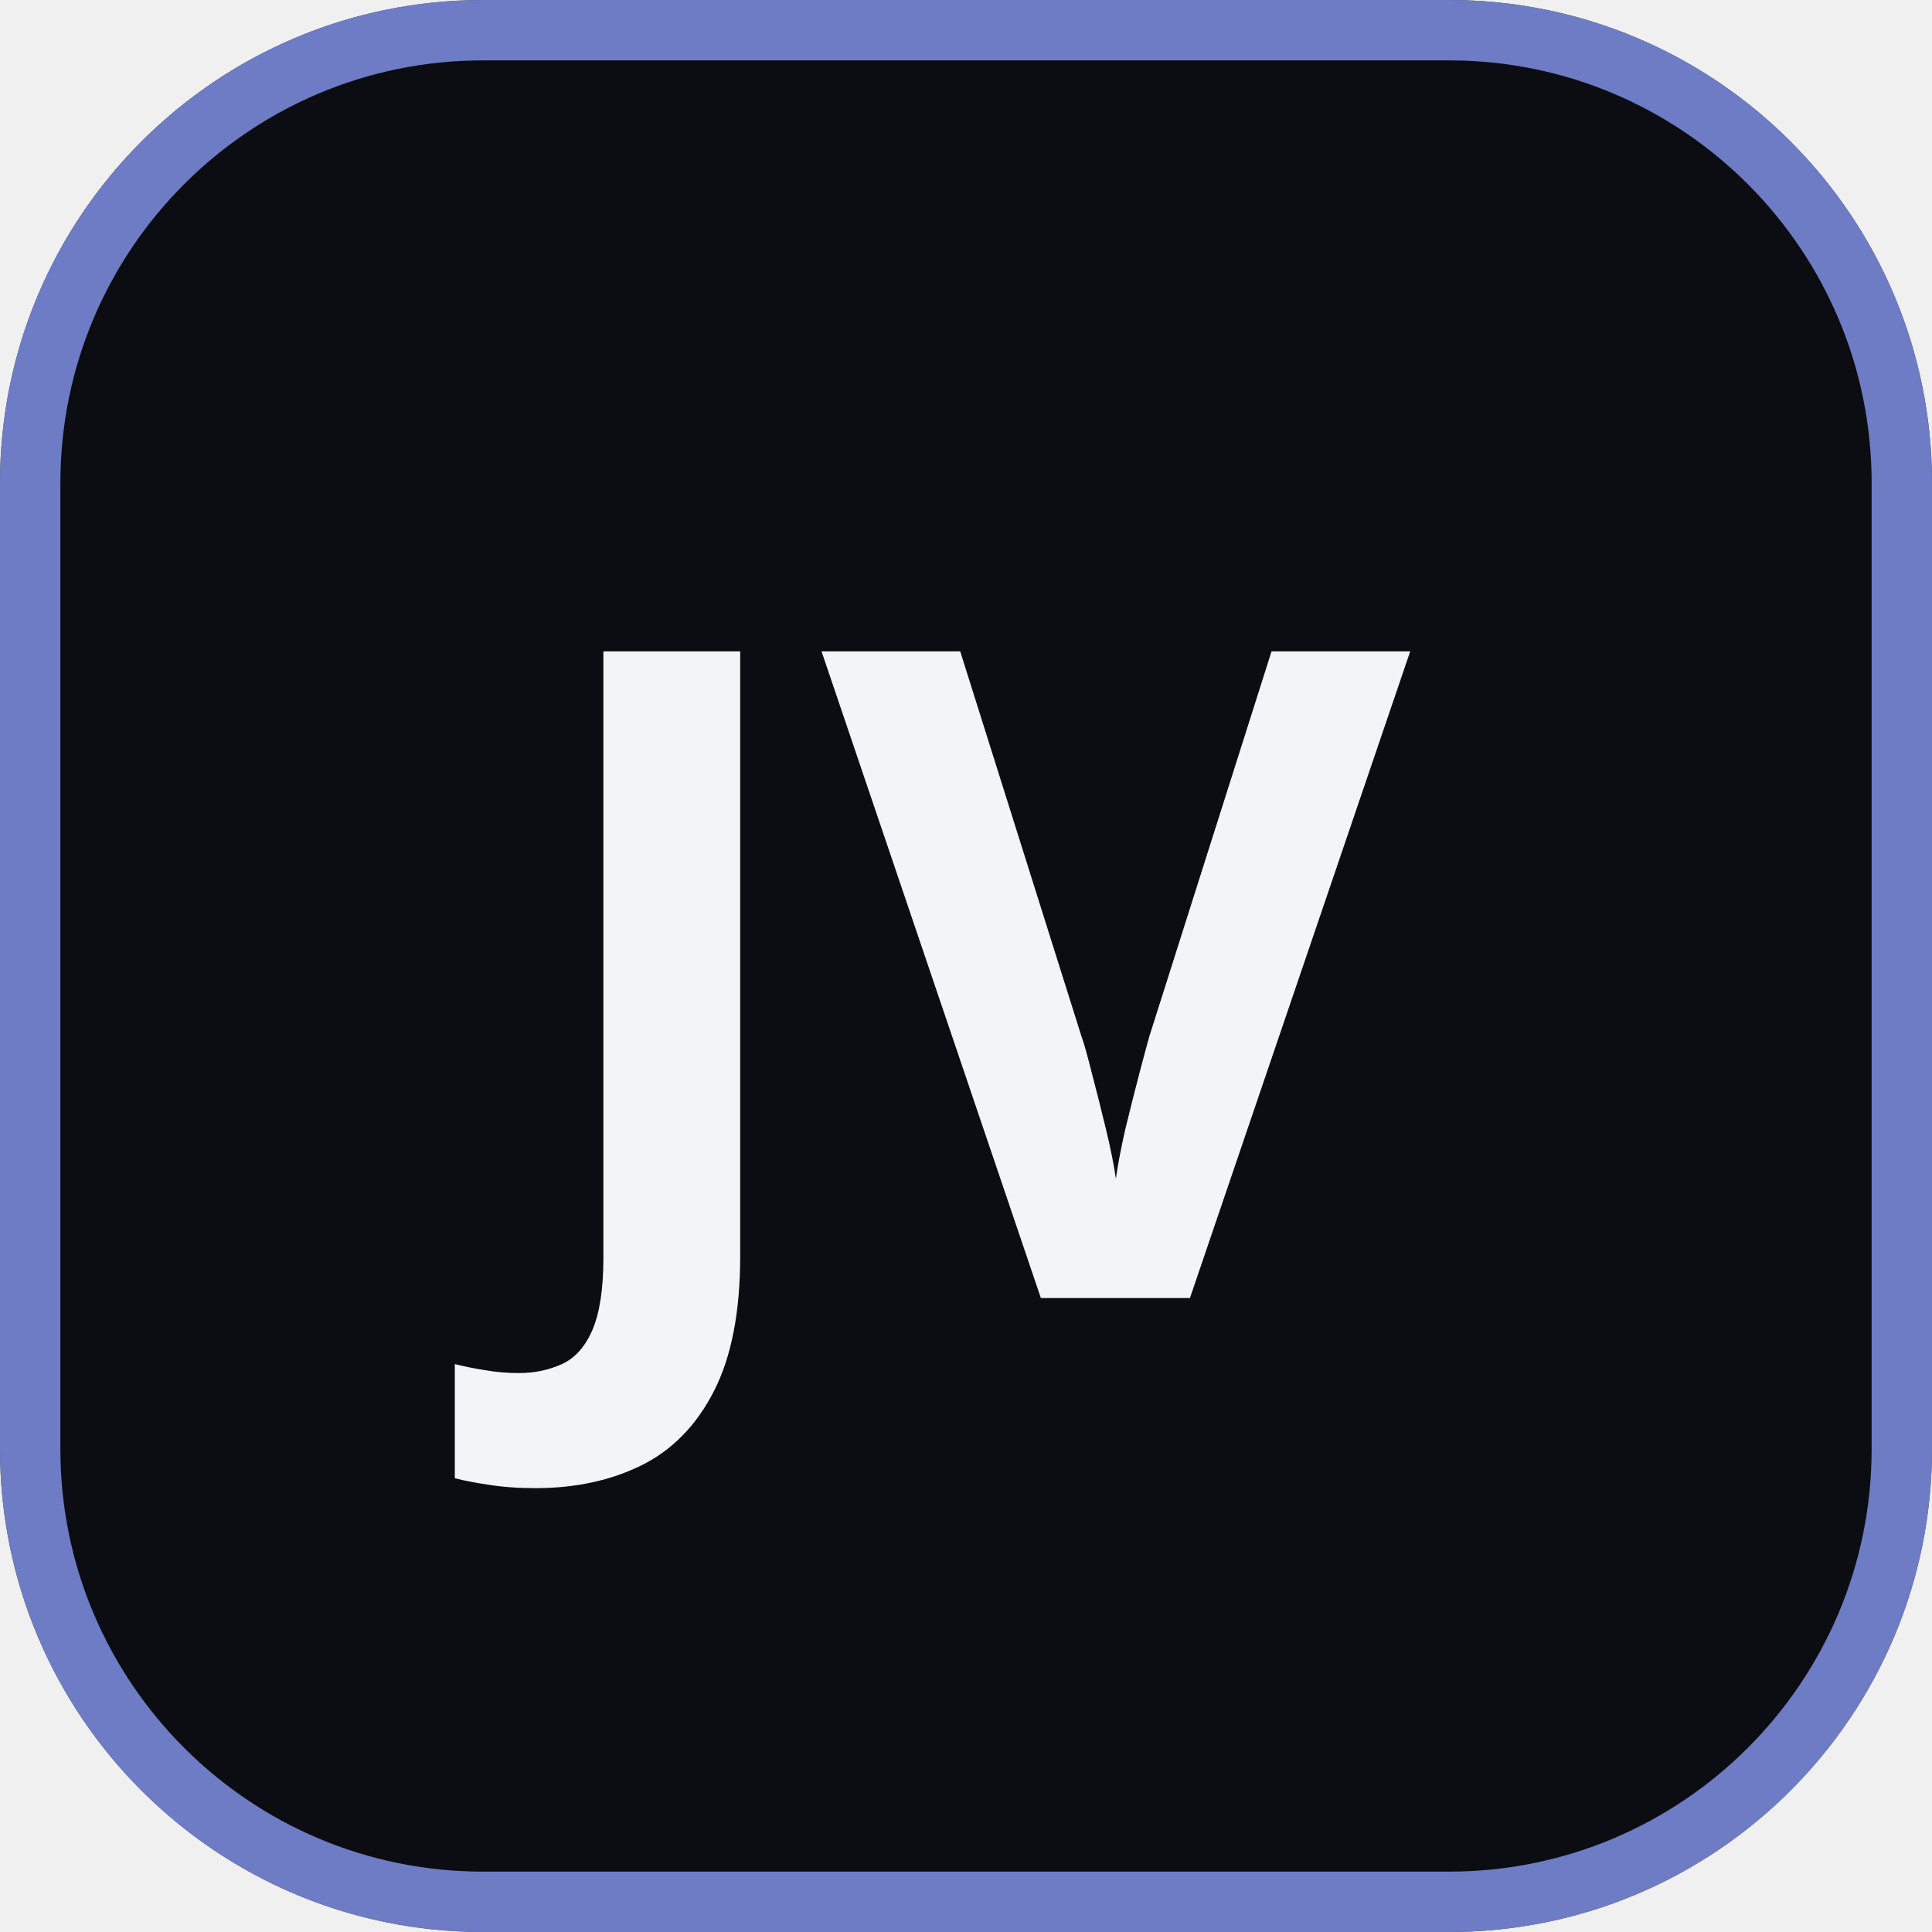
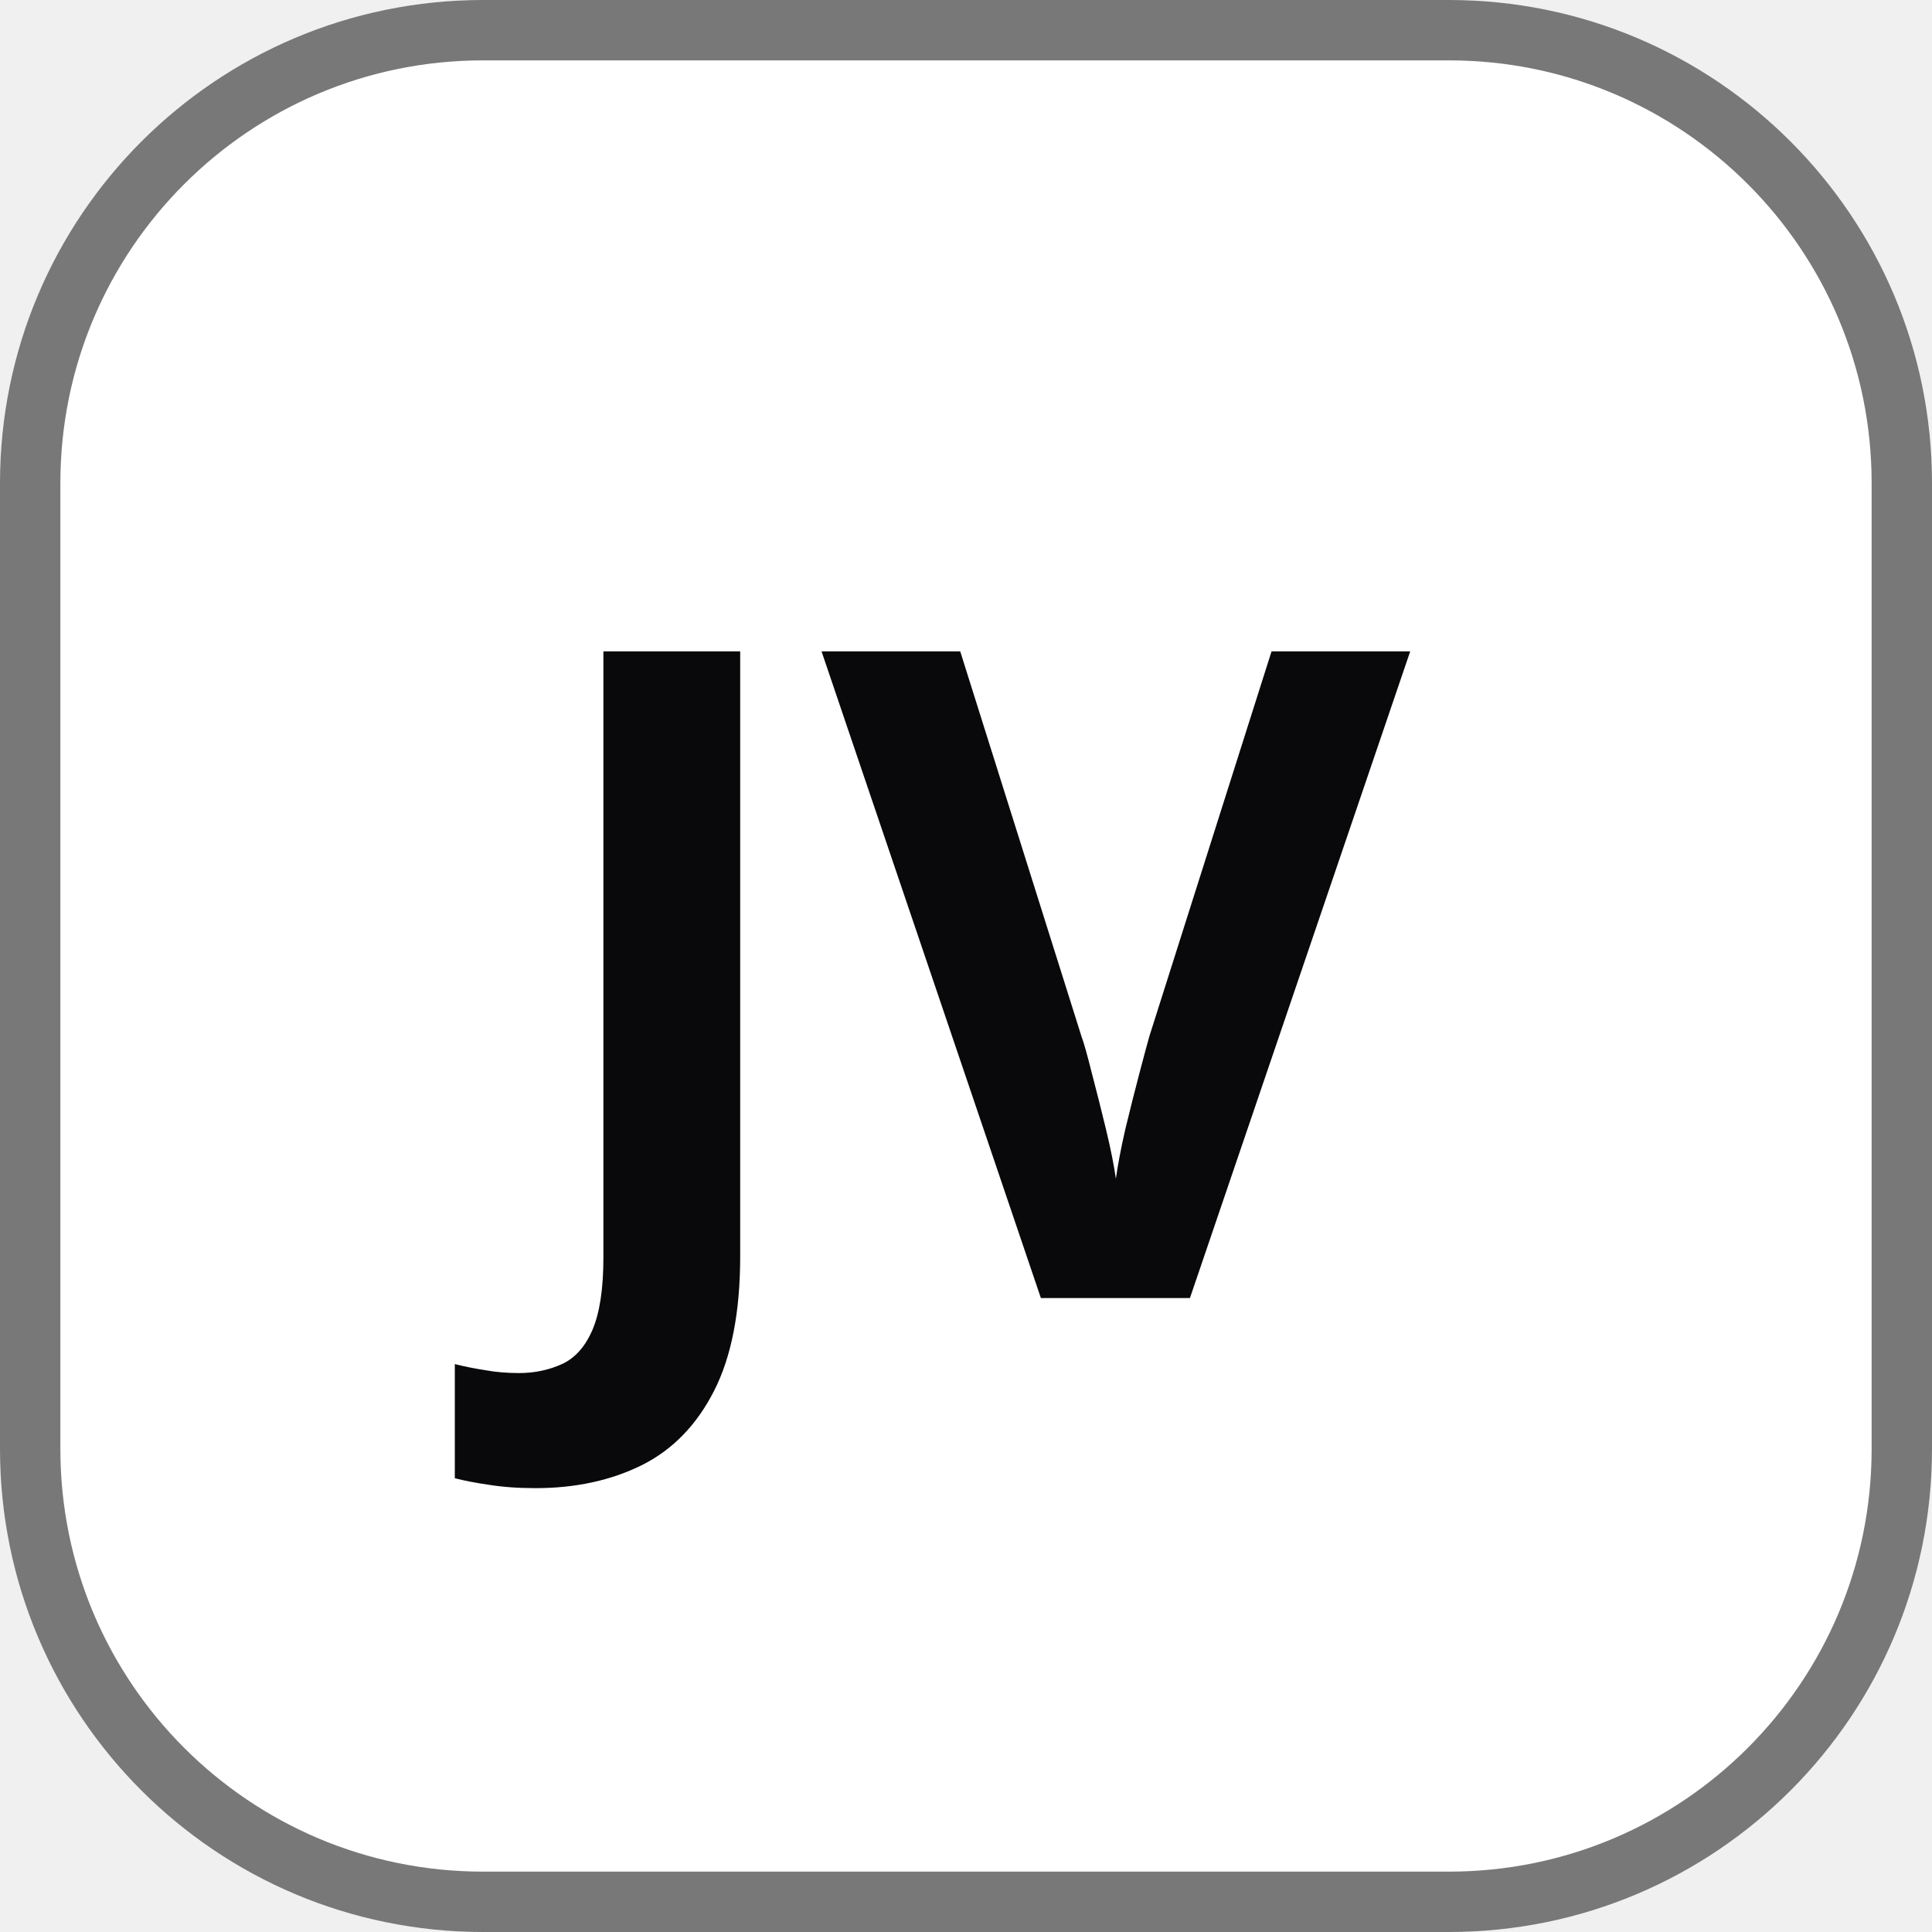
<svg xmlns="http://www.w3.org/2000/svg" viewBox="0 0 64 64">
-   <rect width="64" height="64" rx="16" fill="#0B0D12" />
-   <rect x="1" y="1" width="62" height="62" rx="15" fill="none" stroke="#8DA2FF" stroke-width="2" opacity="0.75" />
-   <text x="32" y="43" text-anchor="middle" font-family="'Space Grotesk', system-ui, sans-serif" font-size="30" font-weight="700" fill="#F3F4F7">JV</text>
+   <style>
+     .background { fill: #fff; }
+     .foreground { fill: #09090b; }
+     .outline { fill: none; stroke: #09090b; }
+     @media (prefers-color-scheme: dark) {
+       .background { fill: #09090b; }
+       .foreground { fill: #fafafa; }
+       .outline { stroke: #fafafa; }
+     }
+   </style>
+   <rect class="background" width="64" height="64" rx="16" />
+   <rect class="outline" x="1" y="1" width="62" height="62" rx="15" stroke-width="2" opacity="0.55" />
+   <text class="foreground" x="32" y="43" text-anchor="middle" font-family="'Space Grotesk', system-ui, sans-serif" font-size="30" font-weight="700">JV</text>
</svg>
